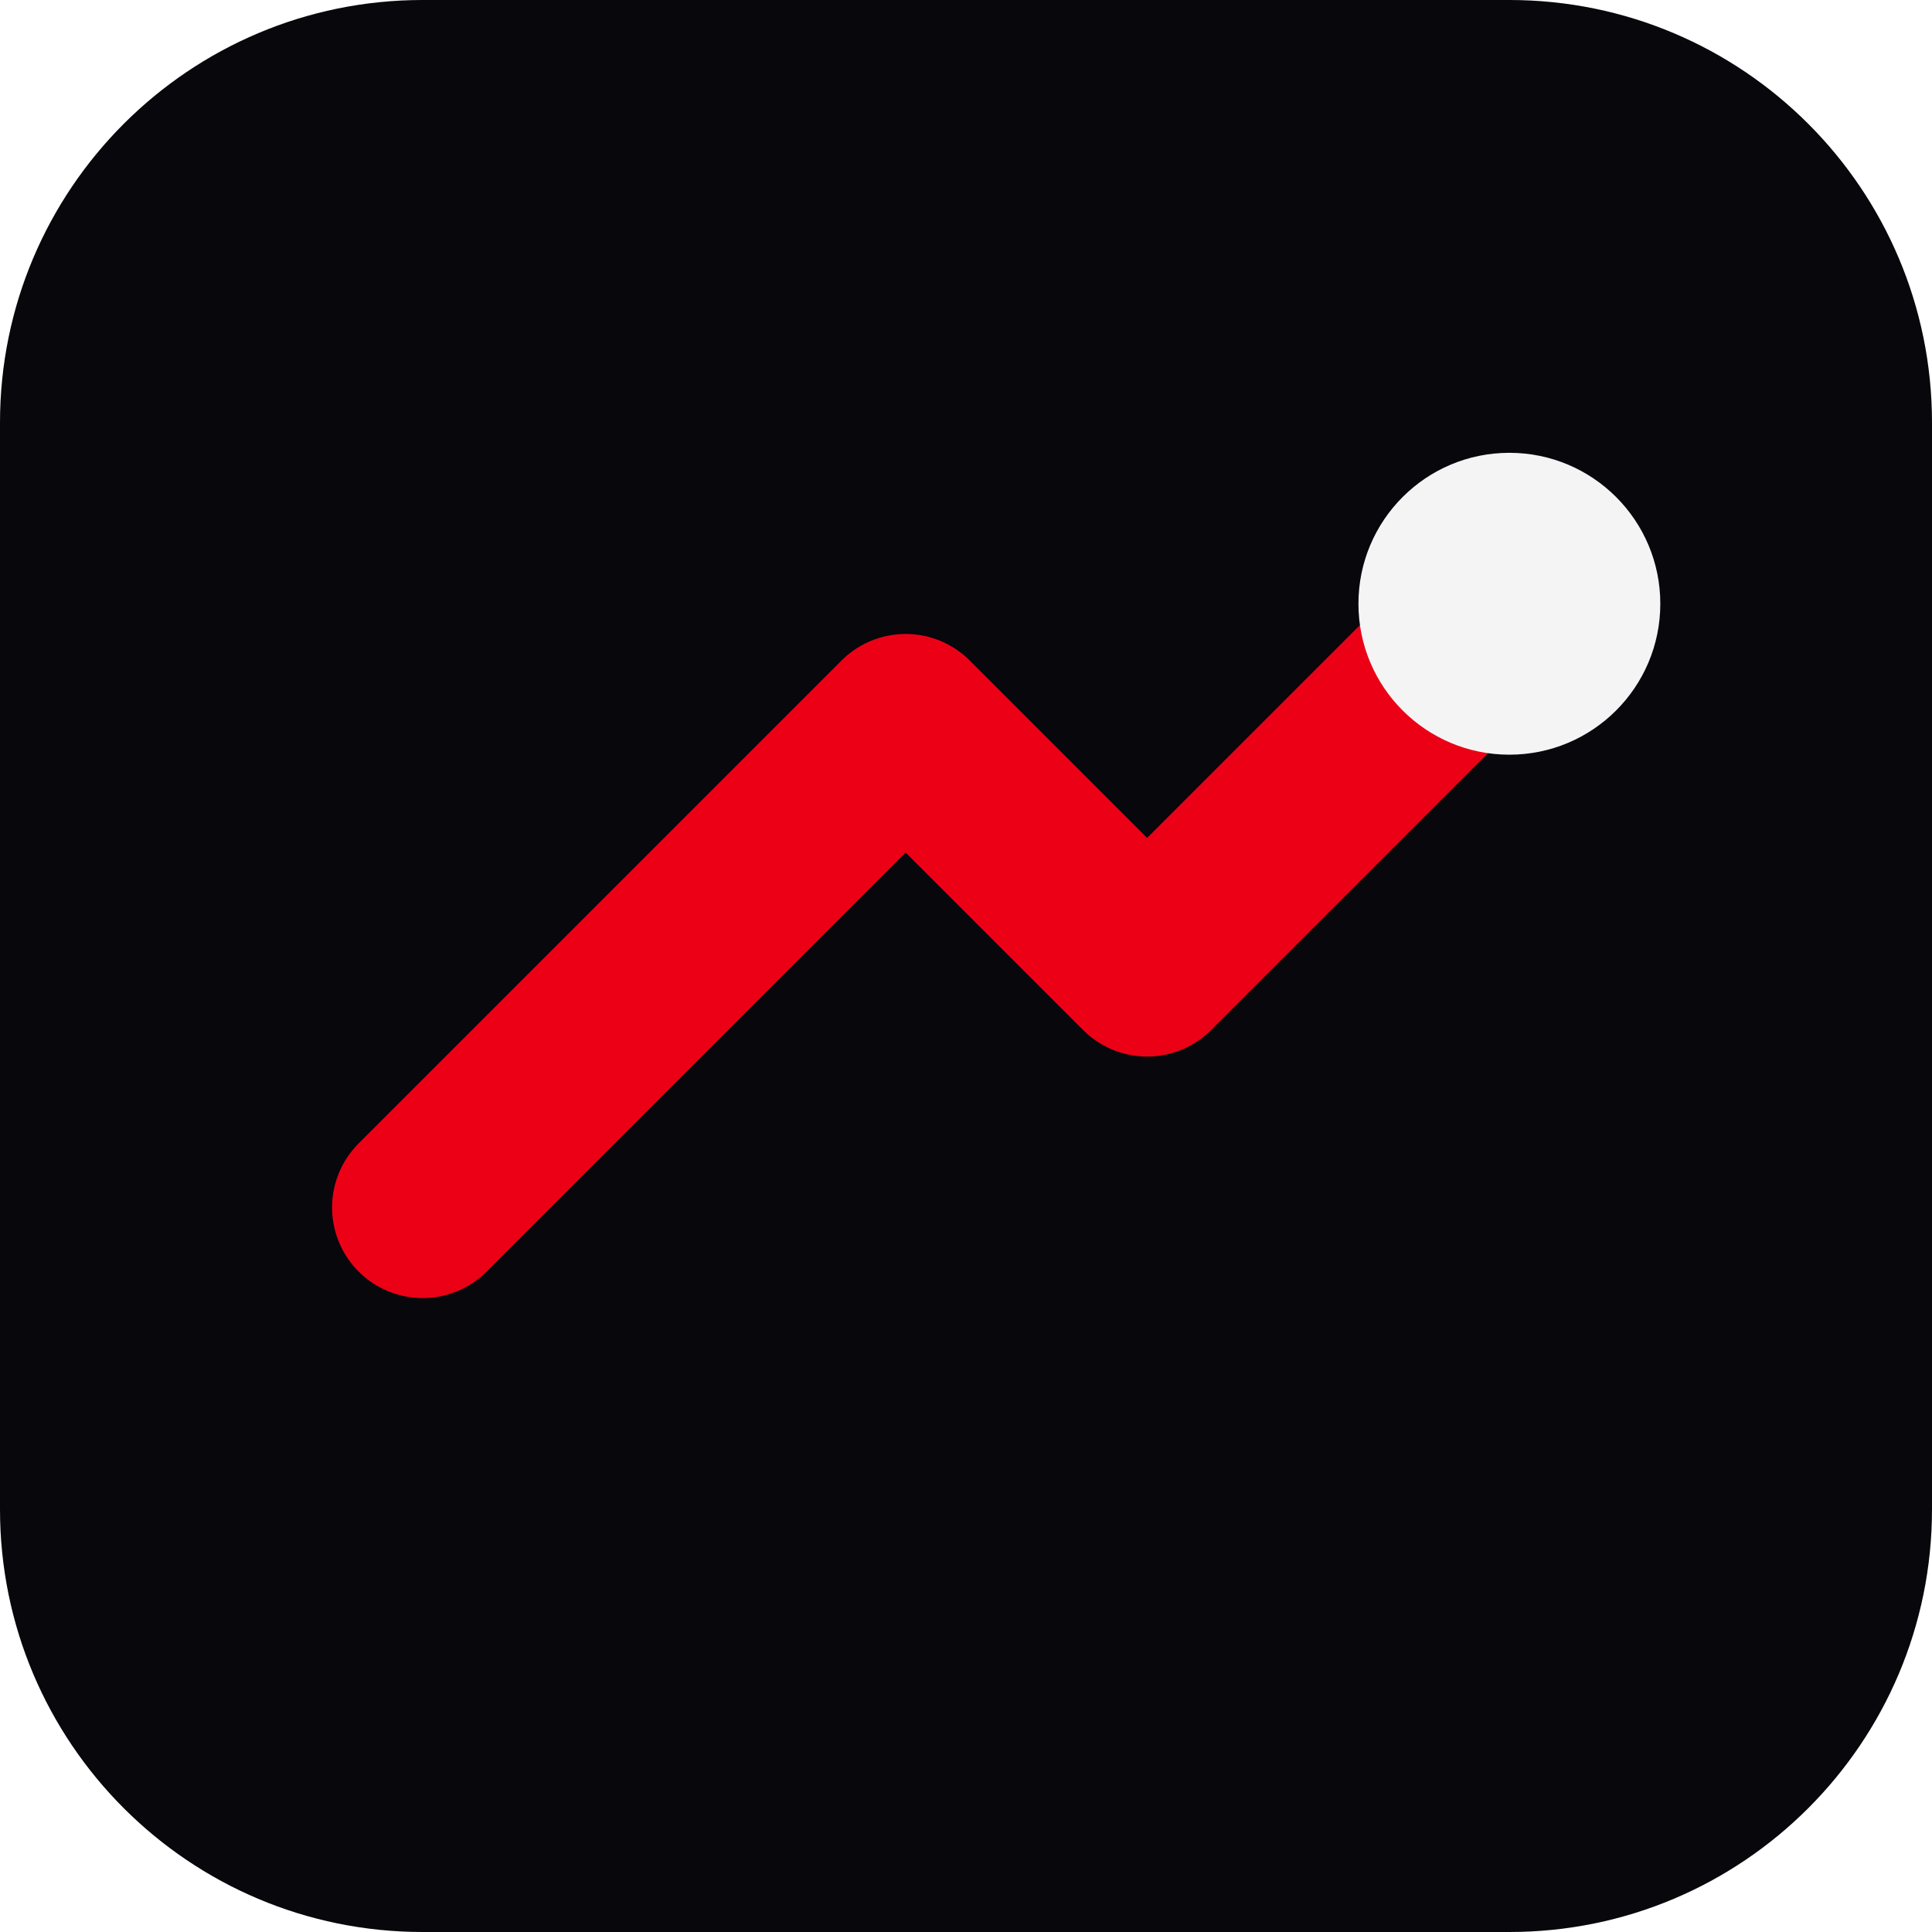
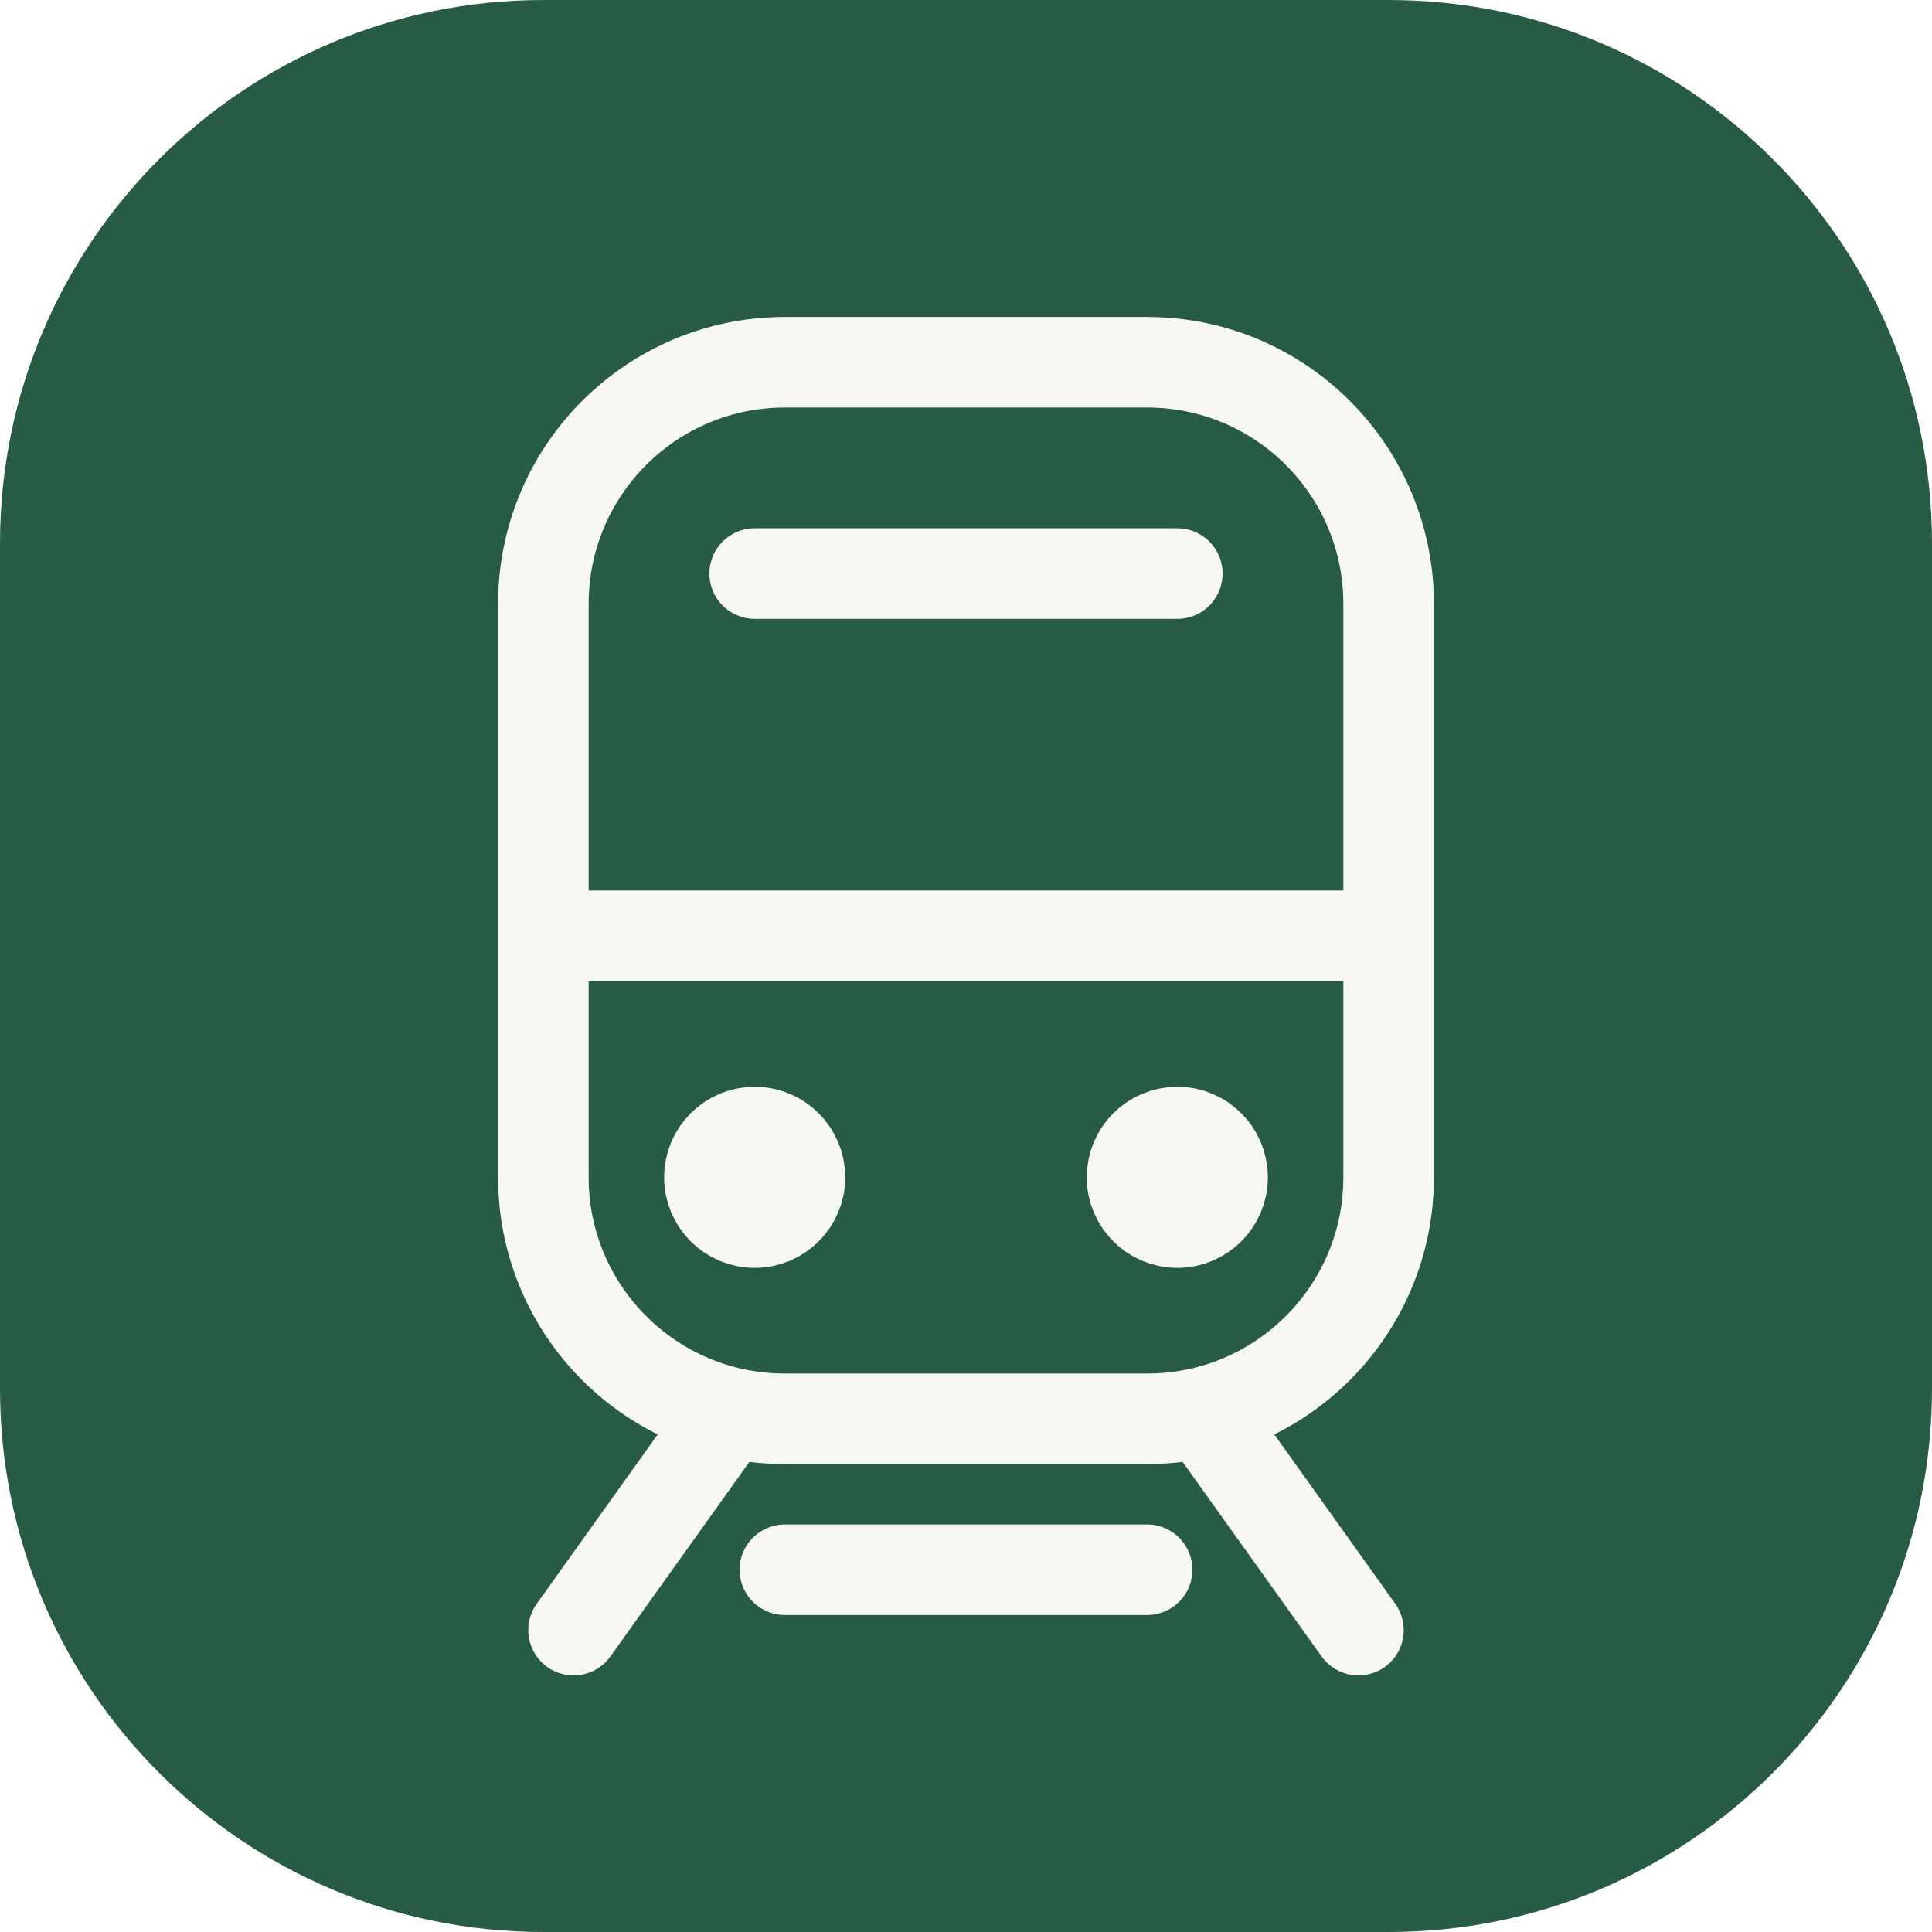
<svg xmlns="http://www.w3.org/2000/svg" viewBox="0 0 64 64">
-   <rect width="64" height="64" rx="14" fill="#07070c" />
-   <path d="M14 40 L30 24 L38 32 L50 20" fill="none" stroke="#ec0016" stroke-width="6" stroke-linecap="round" stroke-linejoin="round" />
-   <circle cx="50" cy="20" r="5" fill="#f4f4f5" />
+   <rect width="64" height="64" rx="18" fill="#285b43" />
+   <g stroke="#f7f8f2" stroke-width="3" stroke-linecap="round" stroke-linejoin="round">
+     <rect x="18" y="12" width="28" height="35" rx="8" fill="none" />
+     <path d="M19 31h26M25 19h14M24 47l-5 7m21-7 5 7M26 52h12" />
+     <circle cx="25" cy="39" r="1.5" fill="#f7f8f2" />
+     <circle cx="39" cy="39" r="1.5" fill="#f7f8f2" />
+   </g>
</svg>
